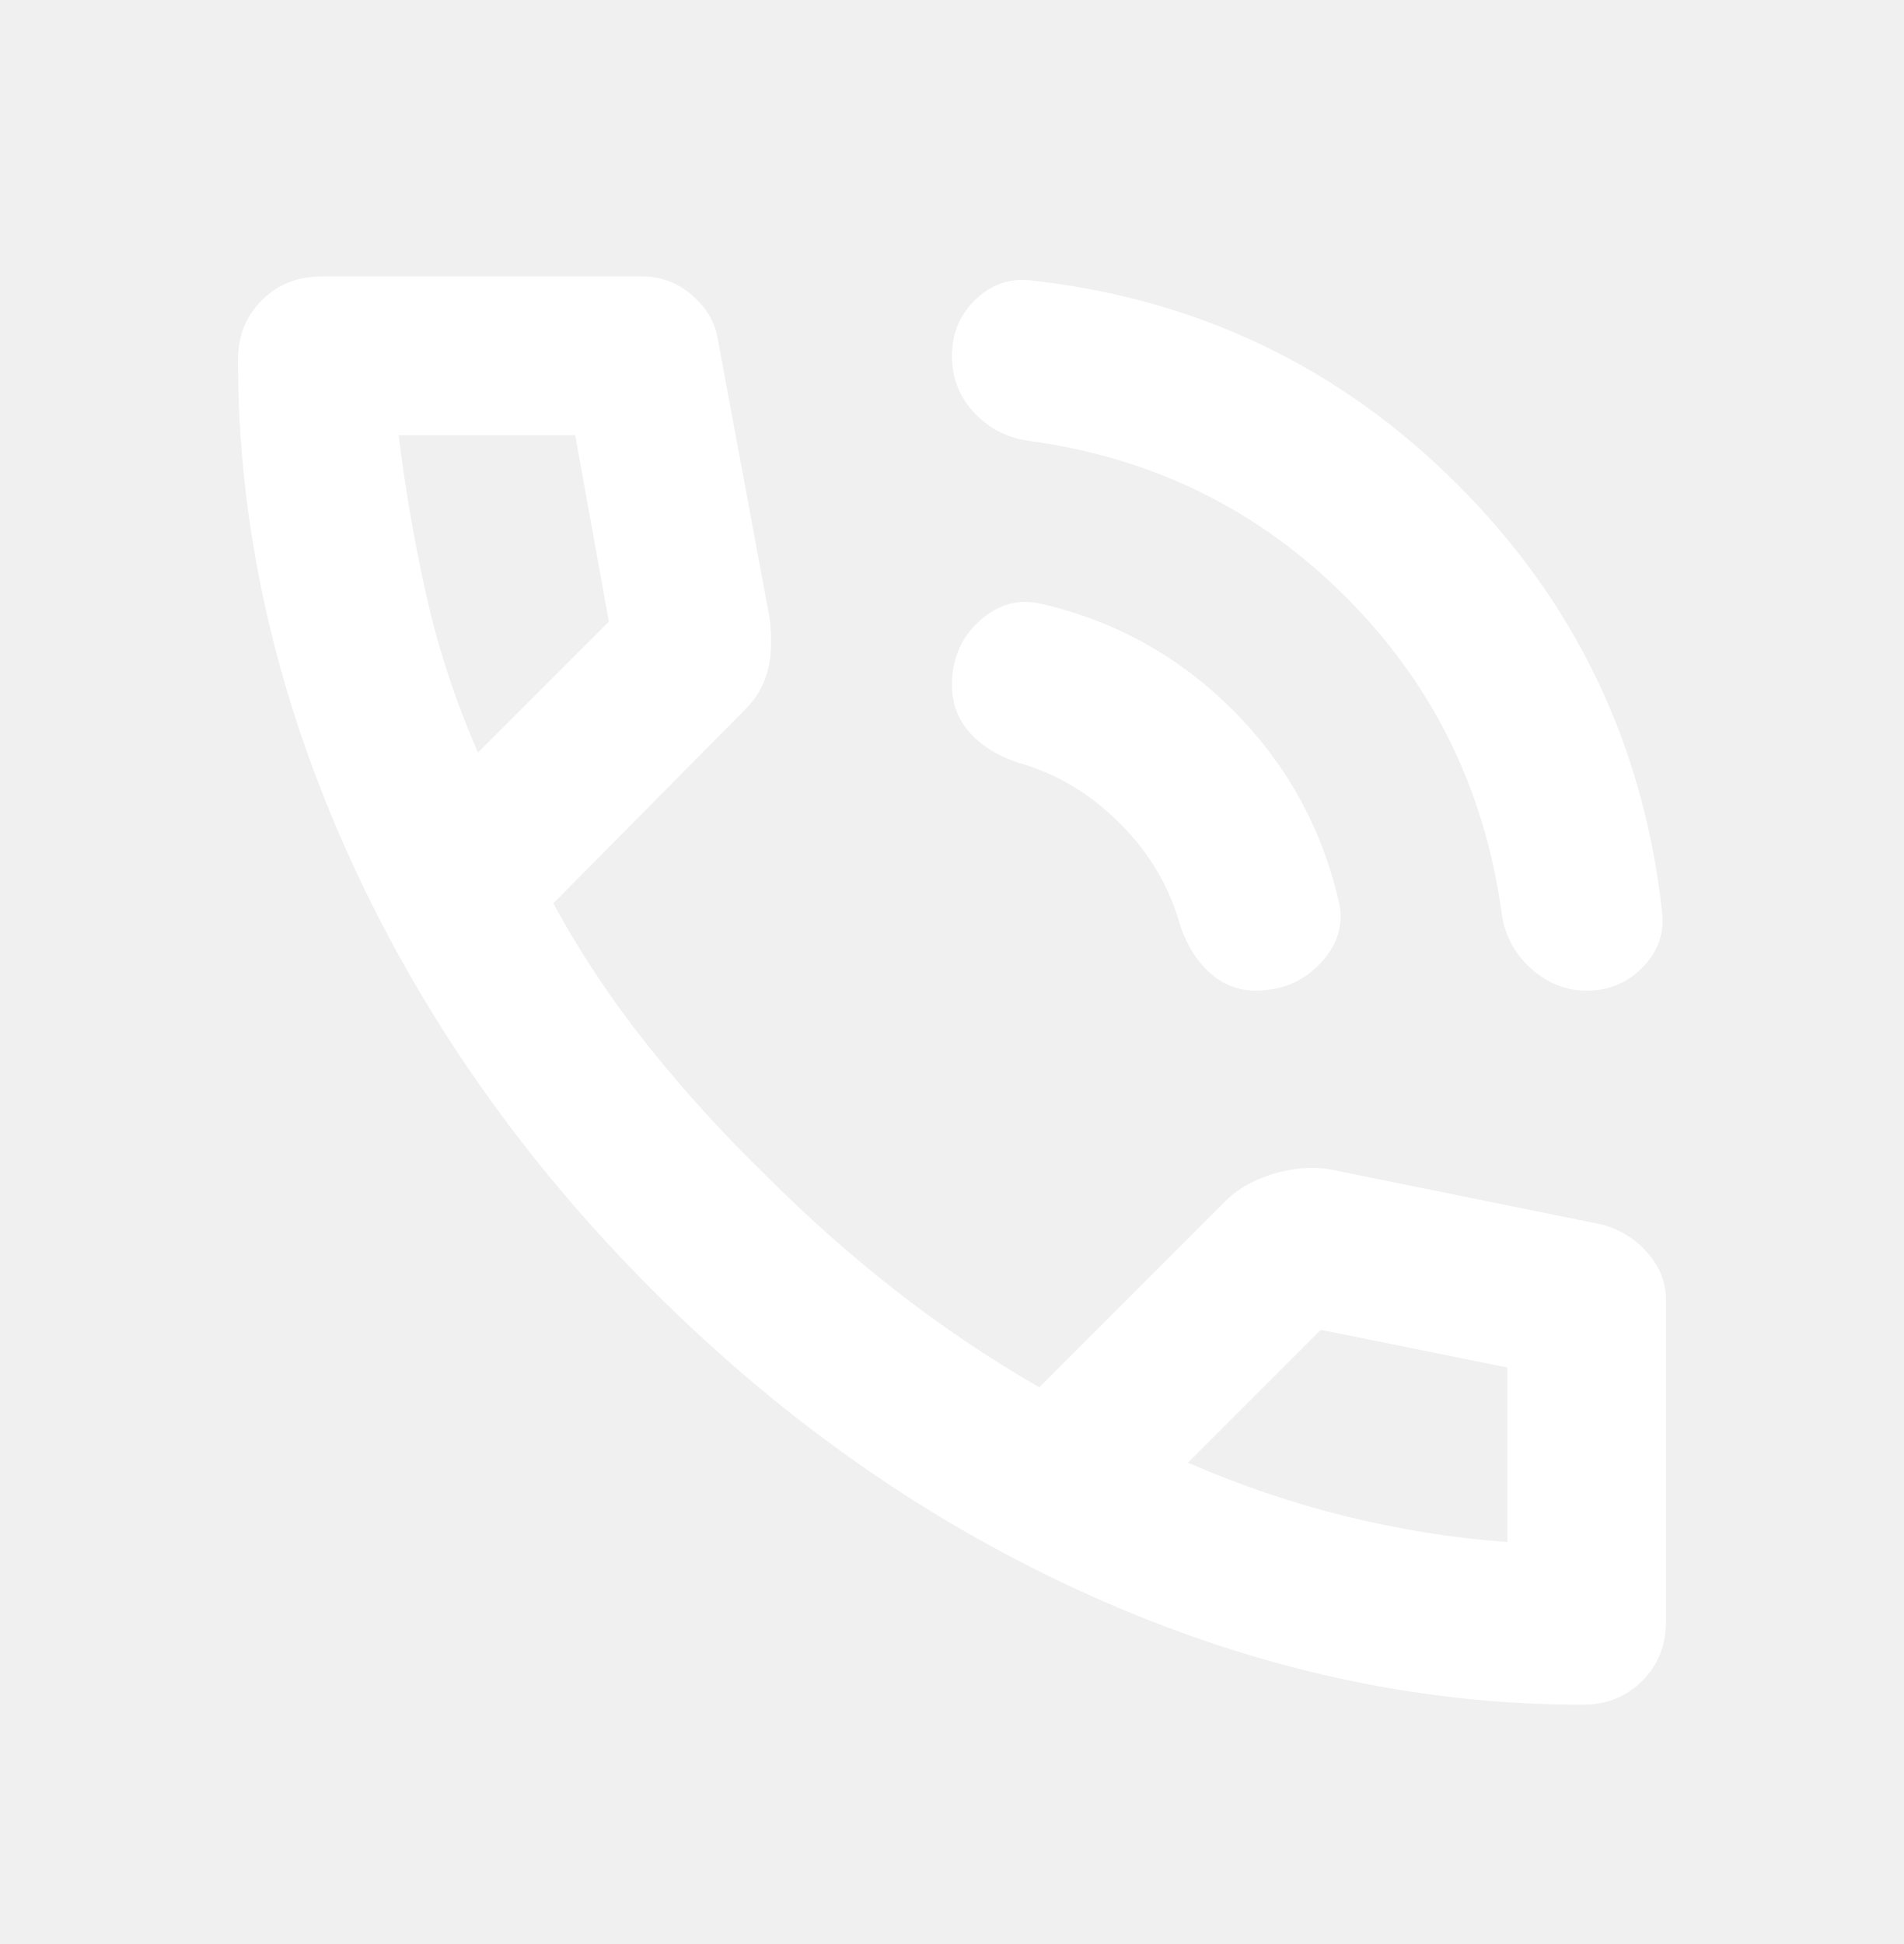
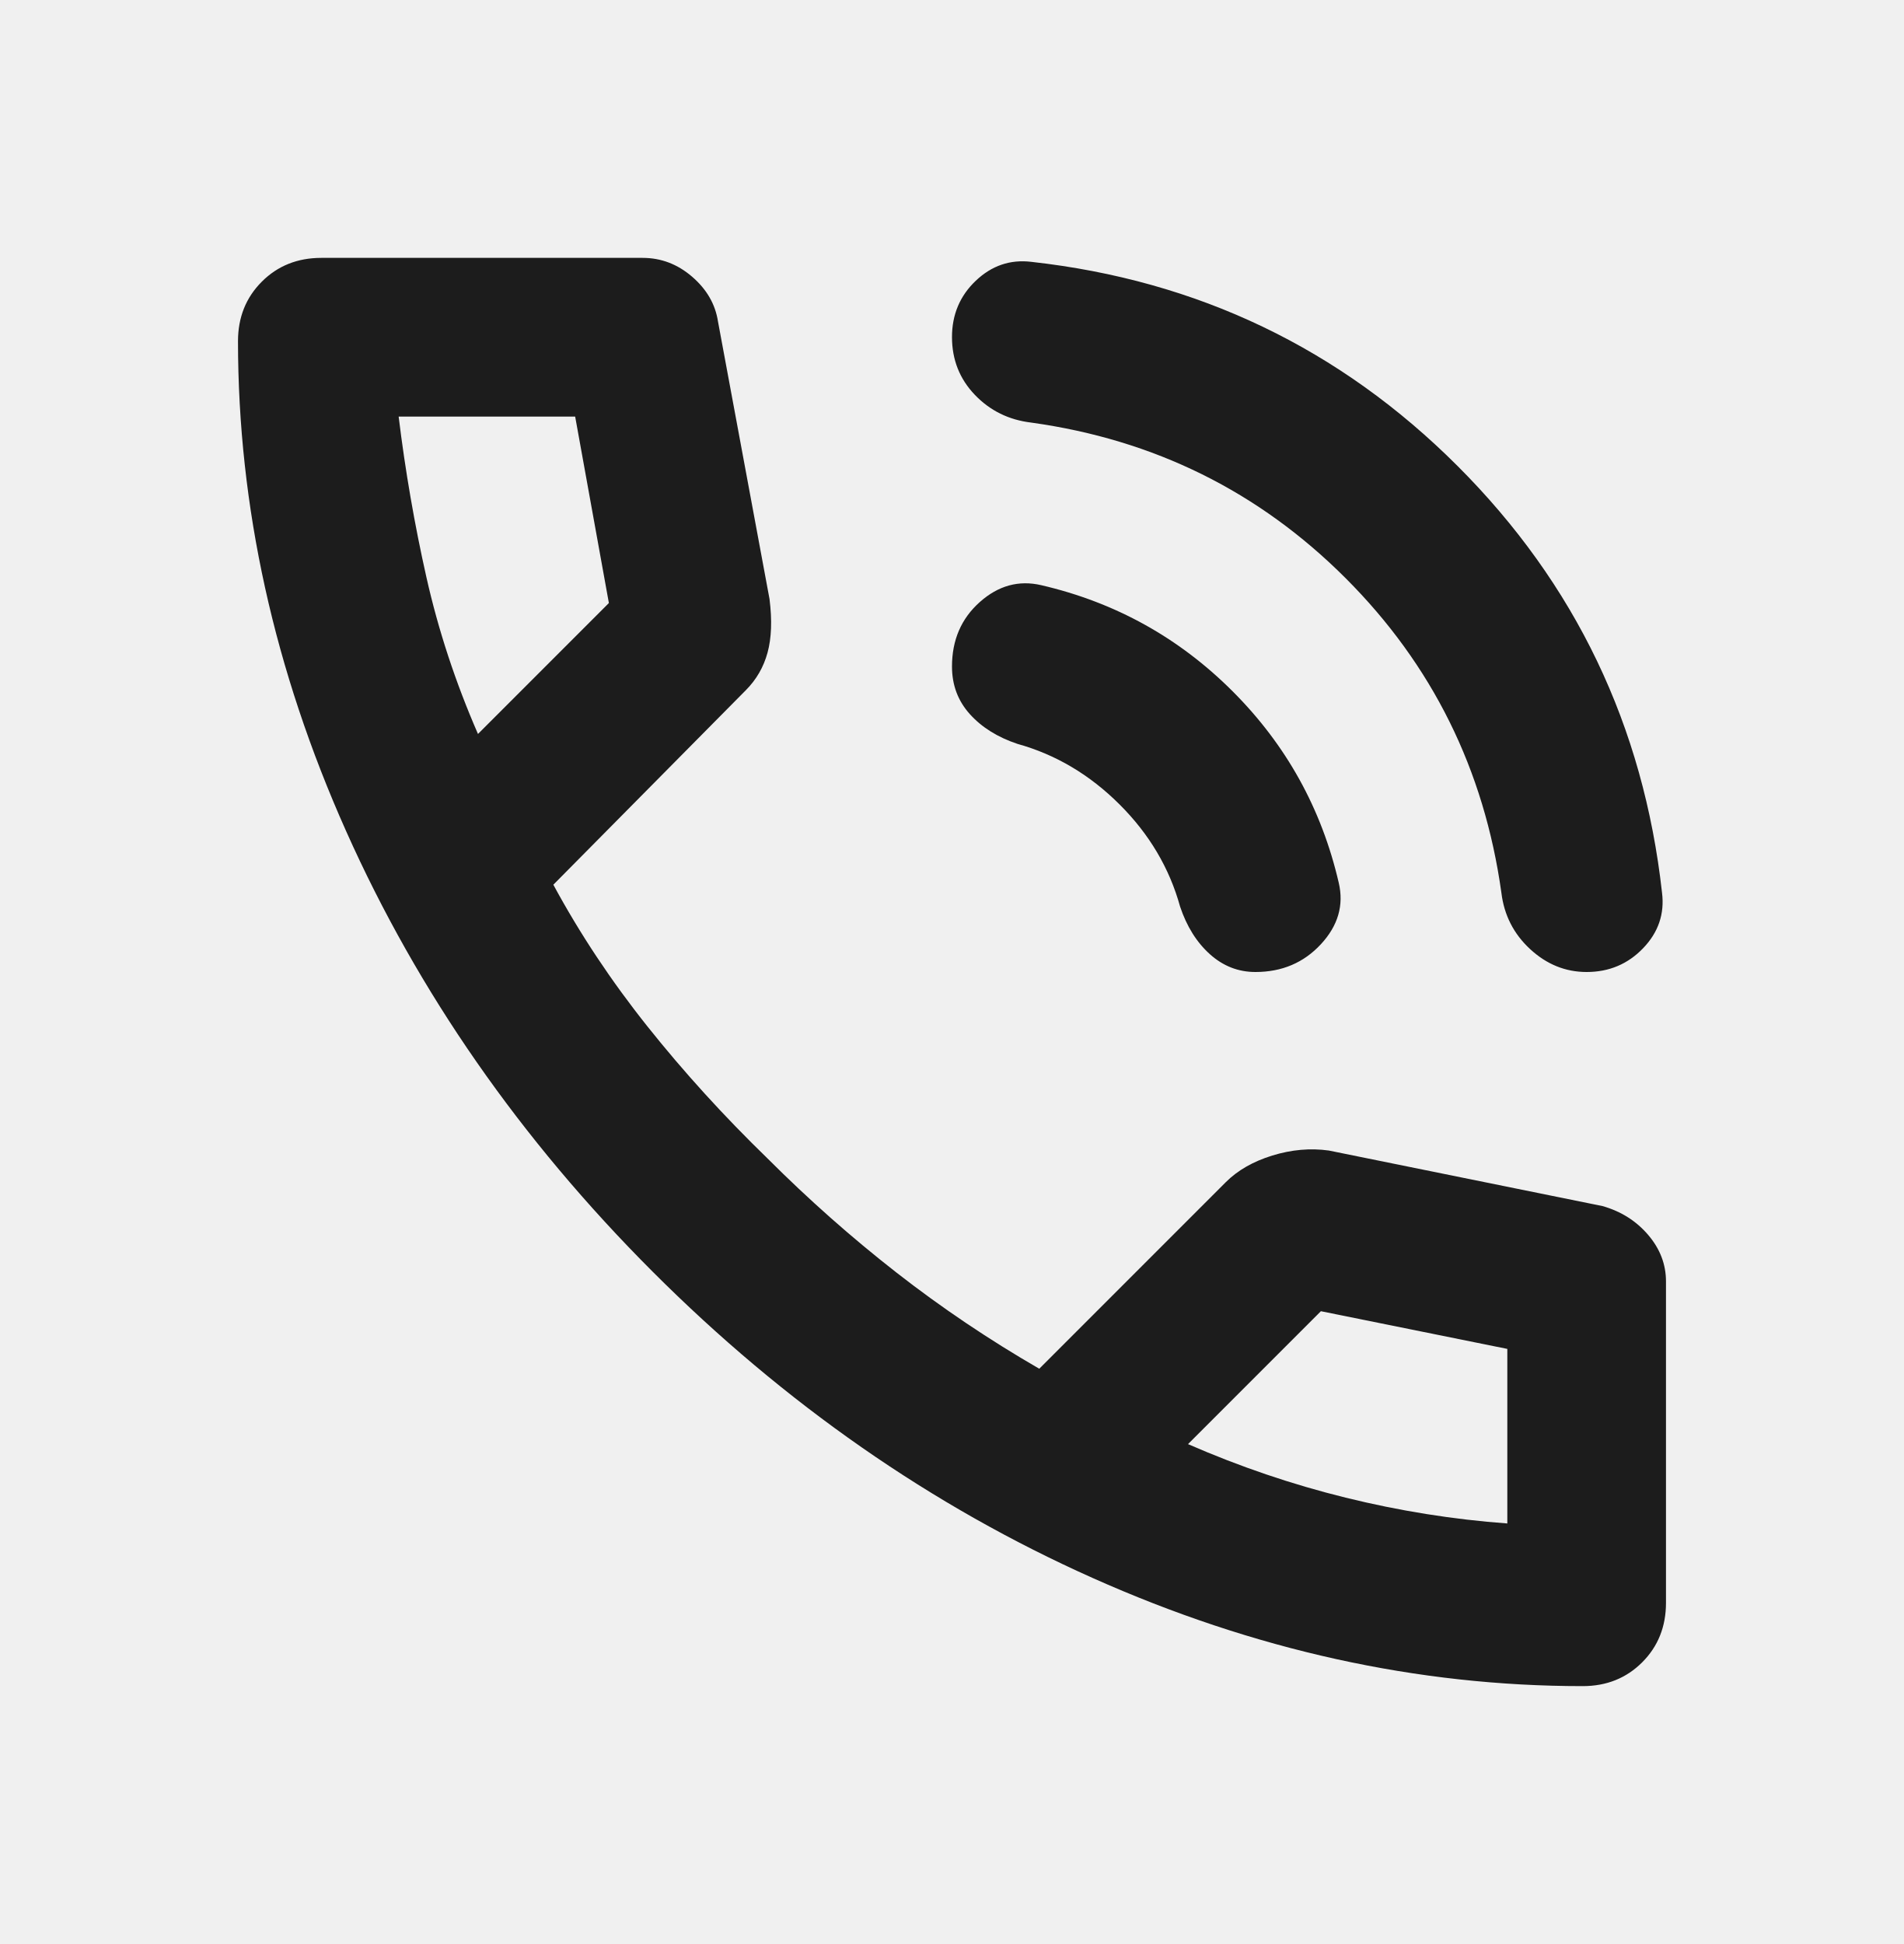
<svg xmlns="http://www.w3.org/2000/svg" width="48" height="49" viewBox="0 0 48 49" fill="none">
-   <path d="M40 24.969C39.467 24.969 38.992 24.777 38.576 24.393C38.16 24.009 37.918 23.534 37.85 22.969C37.417 19.869 36.108 17.227 33.924 15.043C31.74 12.859 29.099 11.551 26 11.121C25.433 11.054 24.959 10.821 24.576 10.421C24.193 10.021 24.001 9.537 24 8.969C23.999 8.401 24.199 7.926 24.6 7.545C25.001 7.163 25.468 7.005 26 7.069C30.2 7.535 33.783 9.252 36.75 12.219C39.717 15.185 41.433 18.769 41.9 22.969C41.967 23.502 41.808 23.969 41.424 24.369C41.04 24.769 40.565 24.969 40 24.969ZM31.65 24.969C31.217 24.969 30.833 24.819 30.5 24.519C30.167 24.219 29.917 23.819 29.75 23.319C29.483 22.352 28.975 21.494 28.224 20.745C27.473 19.995 26.615 19.487 25.65 19.219C25.15 19.052 24.75 18.802 24.45 18.469C24.15 18.135 24 17.735 24 17.269C24 16.602 24.233 16.061 24.7 15.645C25.167 15.229 25.683 15.087 26.25 15.219C28.117 15.652 29.725 16.544 31.076 17.895C32.427 19.245 33.318 20.853 33.75 22.719C33.883 23.285 33.733 23.802 33.3 24.269C32.867 24.735 32.317 24.969 31.65 24.969ZM39.9 42.969C35.733 42.969 31.617 42.061 27.55 40.245C23.483 38.429 19.783 35.853 16.45 32.519C13.117 29.184 10.542 25.484 8.726 21.419C6.91 17.353 6.001 13.237 6 9.069C6 8.469 6.2 7.969 6.6 7.569C7 7.169 7.5 6.969 8.1 6.969H16.2C16.667 6.969 17.083 7.127 17.45 7.445C17.817 7.762 18.033 8.137 18.1 8.569L19.4 15.569C19.467 16.102 19.45 16.552 19.35 16.919C19.25 17.285 19.067 17.602 18.8 17.869L13.95 22.769C14.617 24.002 15.408 25.193 16.324 26.343C17.24 27.492 18.249 28.601 19.35 29.669C20.383 30.702 21.467 31.661 22.6 32.545C23.733 33.429 24.933 34.237 26.2 34.969L30.9 30.269C31.2 29.969 31.592 29.744 32.076 29.595C32.56 29.445 33.035 29.403 33.5 29.469L40.4 30.869C40.867 31.002 41.25 31.244 41.55 31.595C41.85 31.945 42 32.337 42 32.769V40.869C42 41.469 41.8 41.969 41.4 42.369C41 42.769 40.5 42.969 39.9 42.969ZM12.05 18.969L15.35 15.669L14.5 10.969H10.05C10.217 12.335 10.45 13.685 10.75 15.019C11.05 16.352 11.483 17.669 12.05 18.969ZM29.95 36.869C31.25 37.435 32.575 37.885 33.926 38.219C35.277 38.552 36.635 38.769 38 38.869V34.469L33.3 33.519L29.95 36.869Z" fill="white" />
+   <path d="M40 24.5C39.467 24.5 38.992 24.308 38.576 23.924C38.16 23.54 37.918 23.065 37.85 22.5C37.417 19.4 36.108 16.758 33.924 14.574C31.74 12.39 29.099 11.083 26 10.652C25.433 10.585 24.959 10.352 24.576 9.952C24.193 9.552 24.001 9.068 24 8.5C23.999 7.932 24.199 7.457 24.6 7.076C25.001 6.695 25.468 6.536 26 6.6C30.2 7.067 33.783 8.783 36.75 11.75C39.717 14.717 41.433 18.3 41.9 22.5C41.967 23.033 41.808 23.5 41.424 23.9C41.04 24.3 40.565 24.5 40 24.5ZM31.65 24.5C31.217 24.5 30.833 24.35 30.5 24.05C30.167 23.75 29.917 23.35 29.75 22.85C29.483 21.883 28.975 21.025 28.224 20.276C27.473 19.527 26.615 19.018 25.65 18.75C25.15 18.583 24.75 18.333 24.45 18C24.15 17.667 24 17.267 24 16.8C24 16.133 24.233 15.592 24.7 15.176C25.167 14.76 25.683 14.618 26.25 14.75C28.117 15.183 29.725 16.075 31.076 17.426C32.427 18.777 33.318 20.385 33.75 22.25C33.883 22.817 33.733 23.333 33.3 23.8C32.867 24.267 32.317 24.5 31.65 24.5ZM39.9 42.5C35.733 42.5 31.617 41.592 27.55 39.776C23.483 37.96 19.783 35.385 16.45 32.05C13.117 28.715 10.542 25.015 8.726 20.95C6.91 16.885 6.001 12.768 6 8.6C6 8 6.2 7.5 6.6 7.1C7 6.7 7.5 6.5 8.1 6.5H16.2C16.667 6.5 17.083 6.659 17.45 6.976C17.817 7.293 18.033 7.668 18.1 8.1L19.4 15.1C19.467 15.633 19.45 16.083 19.35 16.45C19.25 16.817 19.067 17.133 18.8 17.4L13.95 22.3C14.617 23.533 15.408 24.725 16.324 25.874C17.24 27.023 18.249 28.132 19.35 29.2C20.383 30.233 21.467 31.192 22.6 32.076C23.733 32.96 24.933 33.768 26.2 34.5L30.9 29.8C31.2 29.5 31.592 29.275 32.076 29.126C32.56 28.977 33.035 28.935 33.5 29L40.4 30.4C40.867 30.533 41.25 30.775 41.55 31.126C41.85 31.477 42 31.868 42 32.3V40.4C42 41 41.8 41.5 41.4 41.9C41 42.3 40.5 42.5 39.9 42.5ZM12.05 18.5L15.35 15.2L14.5 10.5H10.05C10.217 11.867 10.45 13.217 10.75 14.55C11.05 15.883 11.483 17.2 12.05 18.5ZM29.95 36.4C31.25 36.967 32.575 37.417 33.926 37.75C35.277 38.083 36.635 38.3 38 38.4V34L33.3 33.05L29.95 36.4Z" fill="#1C1C1C" />
</svg>
